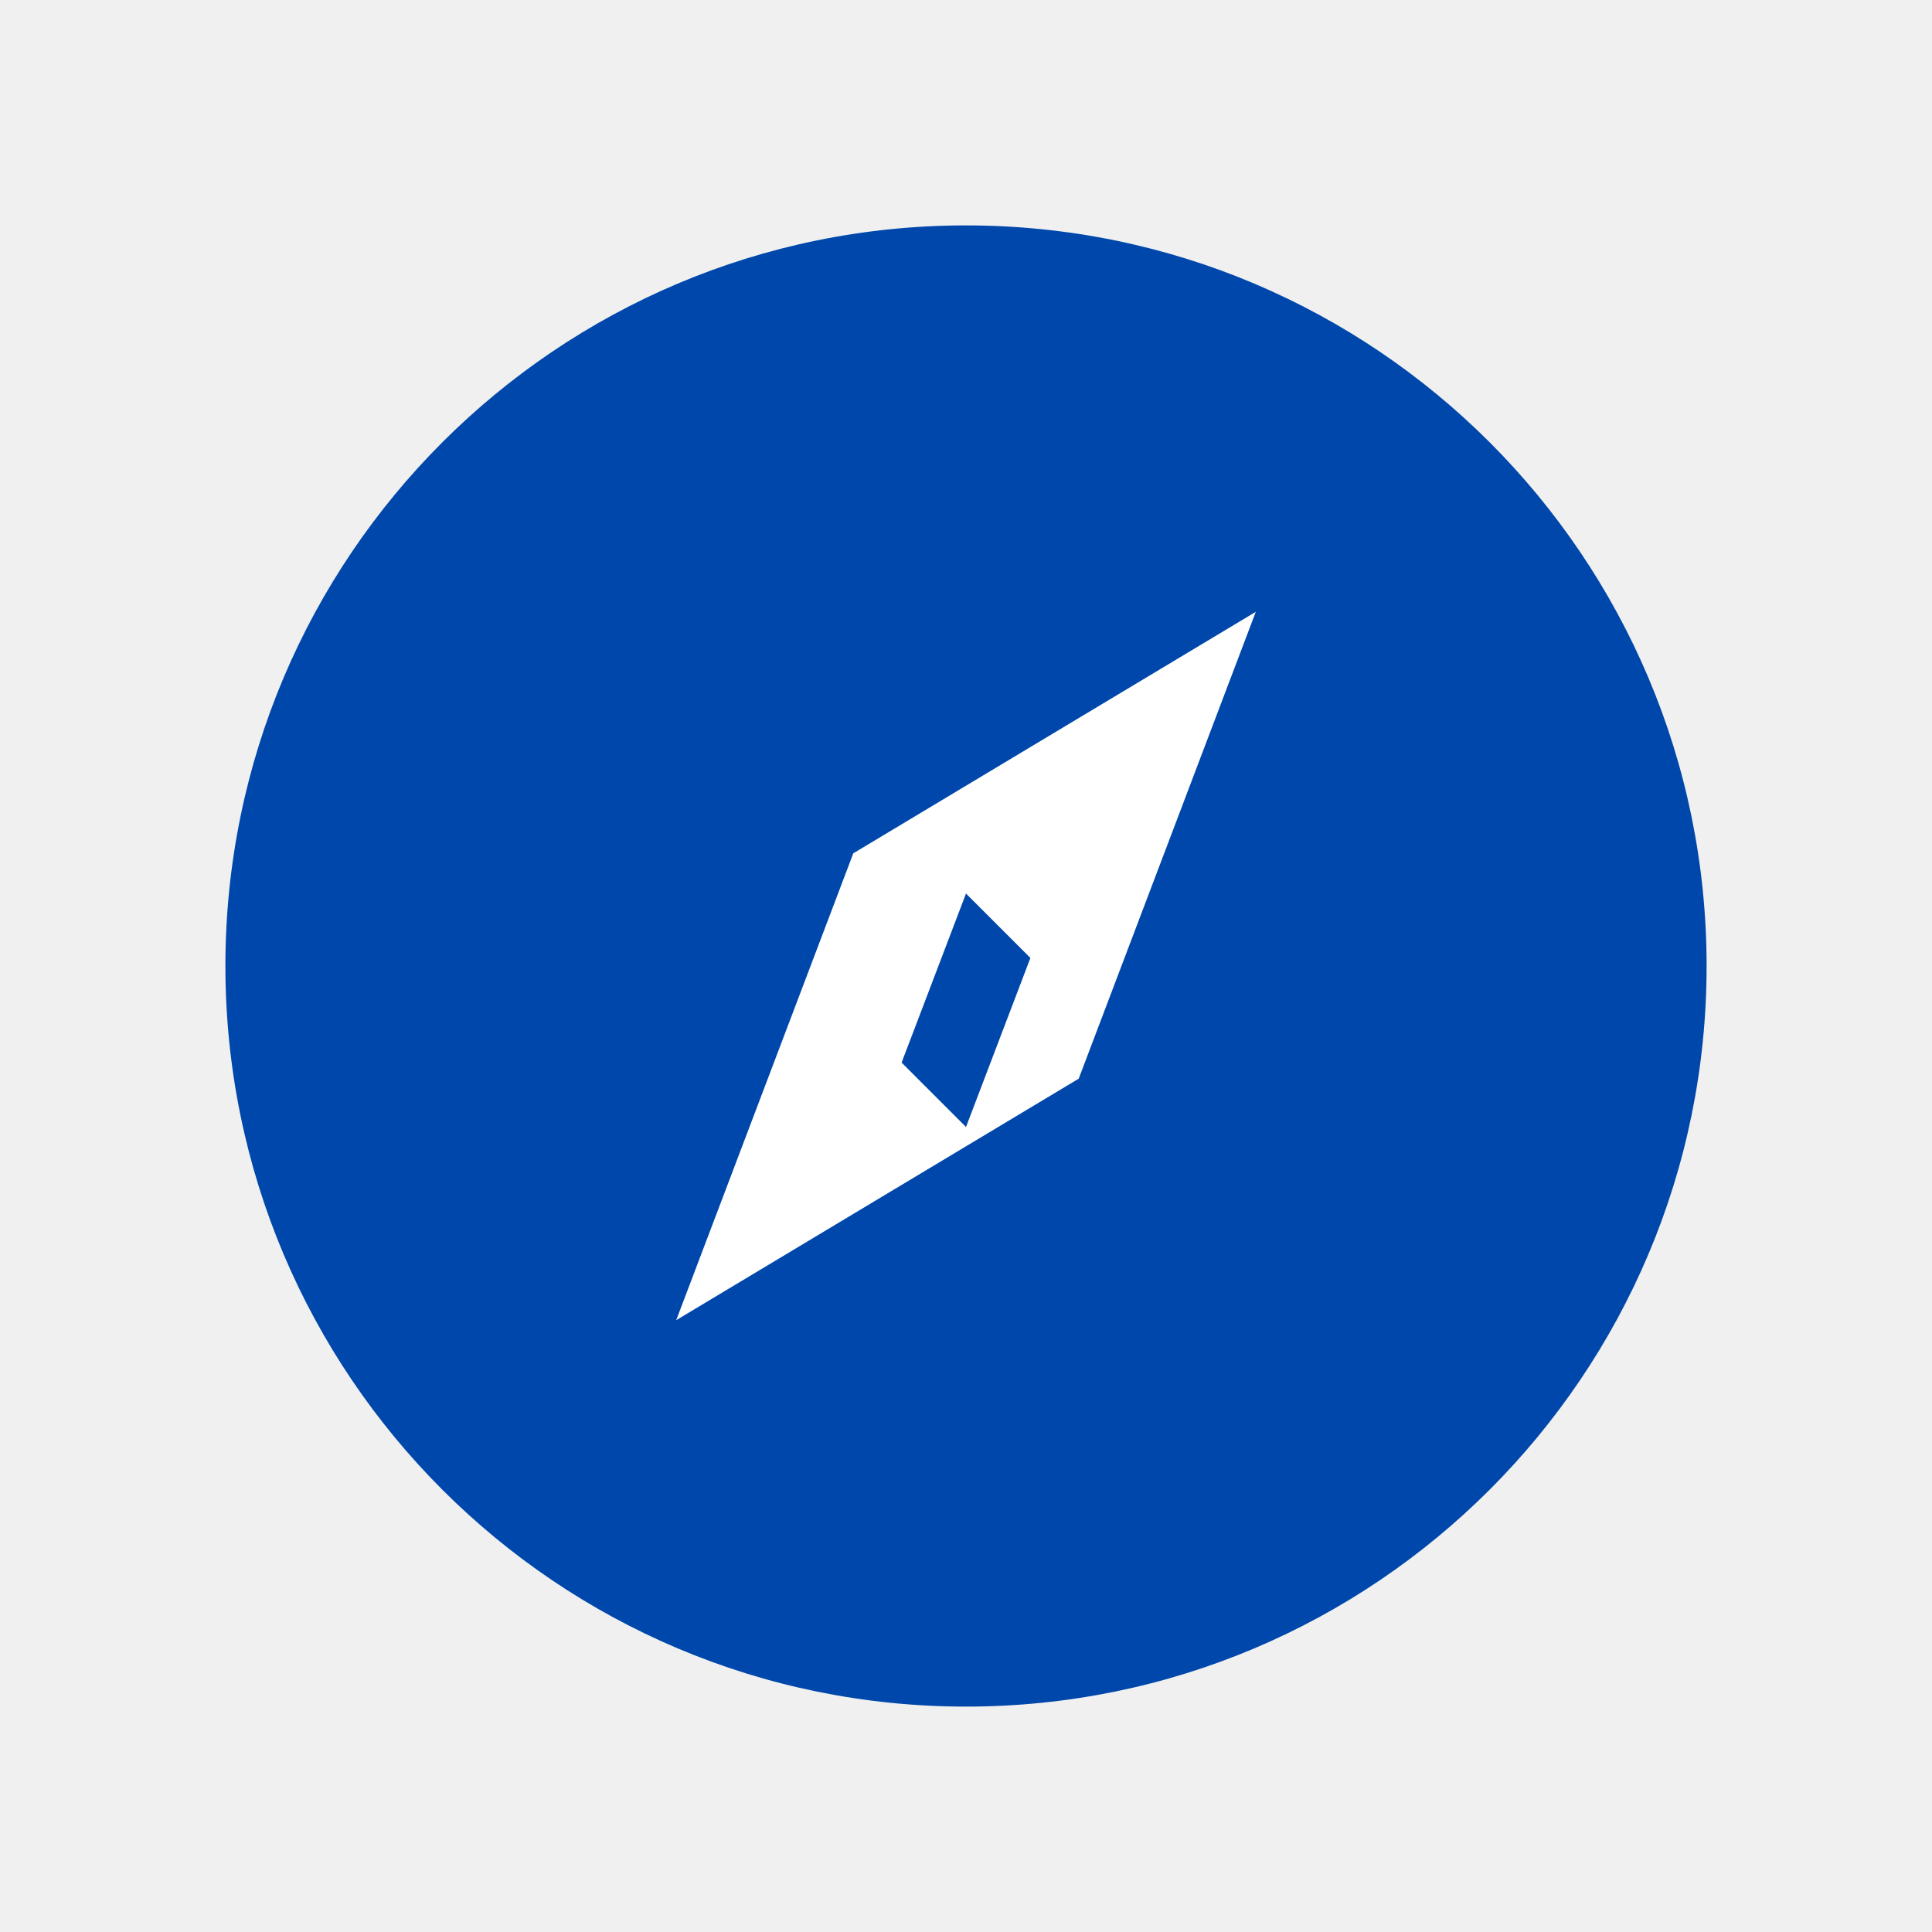
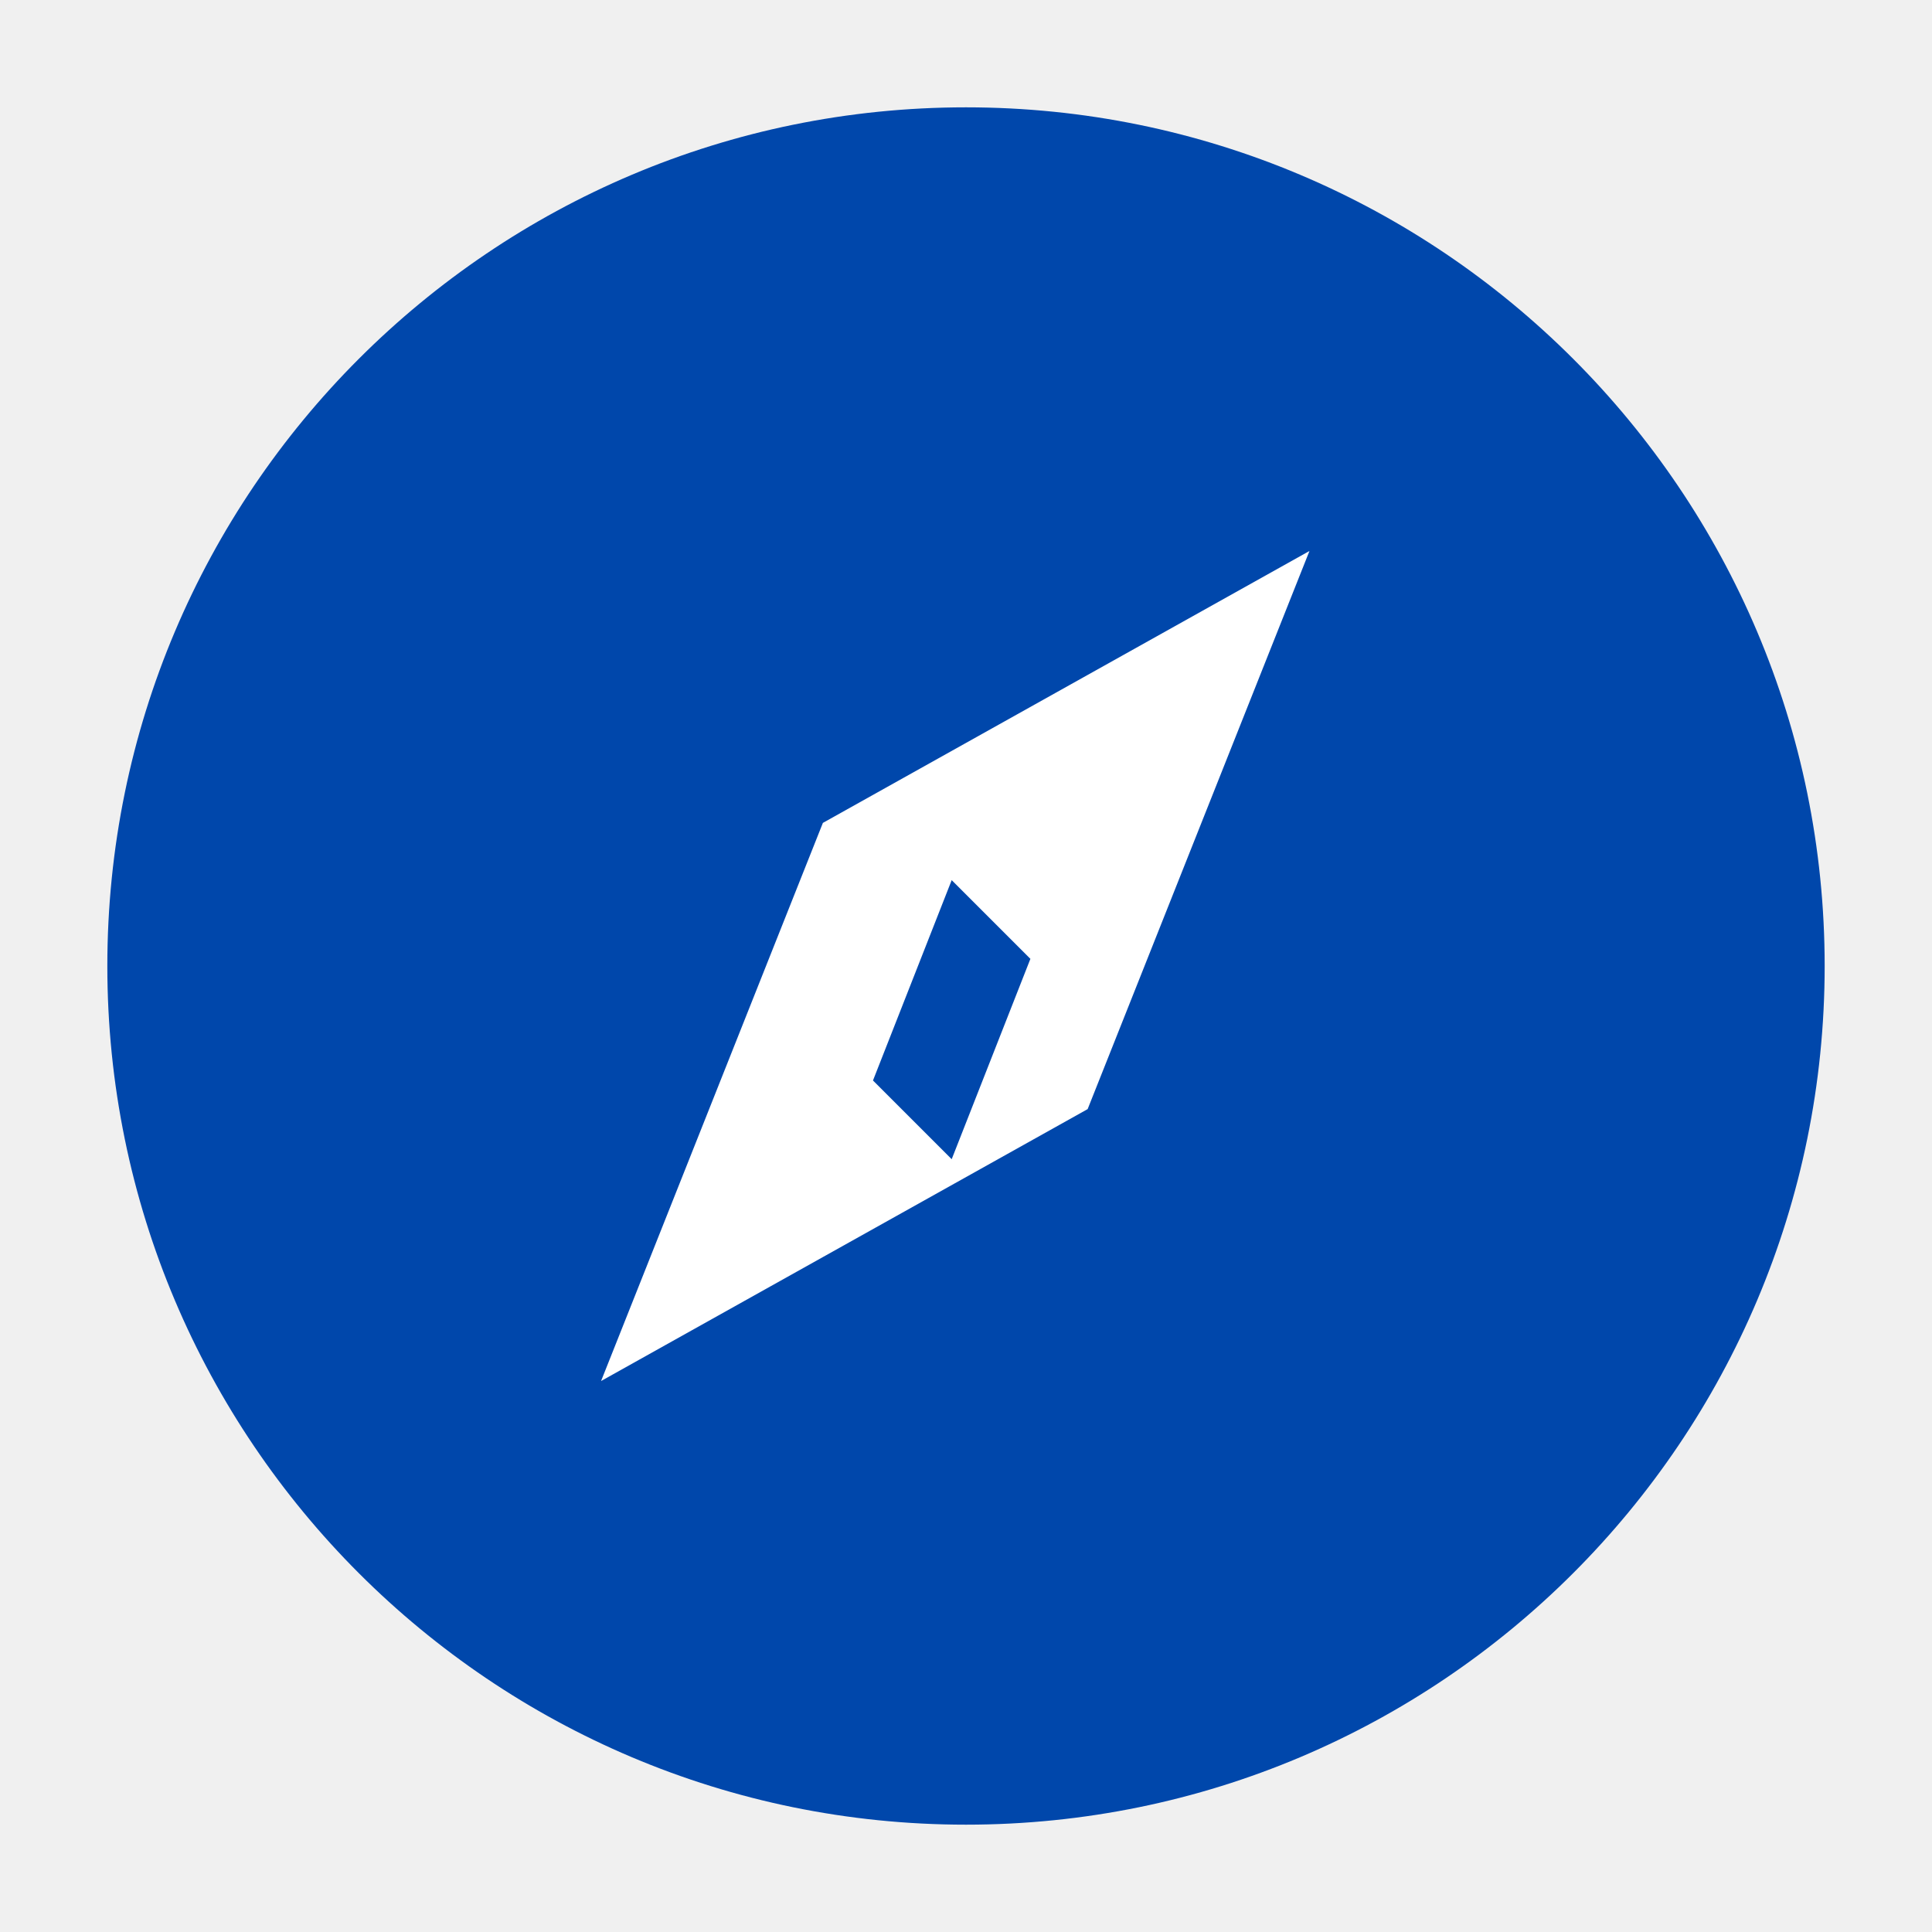
- <svg xmlns="http://www.w3.org/2000/svg" width="24" height="24" viewBox="0 0 24 24" fill="none">
-   <circle cx="12" cy="12" r="9.2" fill="#0047ab" />
-   <path fill="#ffffff" d="m15.6 7.6-2.2 5.8-5 3 2.2-5.8 5-3Zm-2.8 4.3-.8-.8-.8 2.1.8.8.8-2.1Z" />
+ <svg xmlns="http://www.w3.org/2000/svg" width="27" height="27" viewBox="0 0 27 27" fill="none">
+   <circle cx="13.5" cy="13.5" r="12" fill="#0047ab" />
+   <path fill="#ffffff" d="m18.3 7.7-3.1 7.8-6.8 3.8 3.1-7.8 6.8-3.8Zm-3.9 5.7-1.1-1.1-1.1 2.8 1.1 1.1 1.1-2.8Z" />
</svg>
